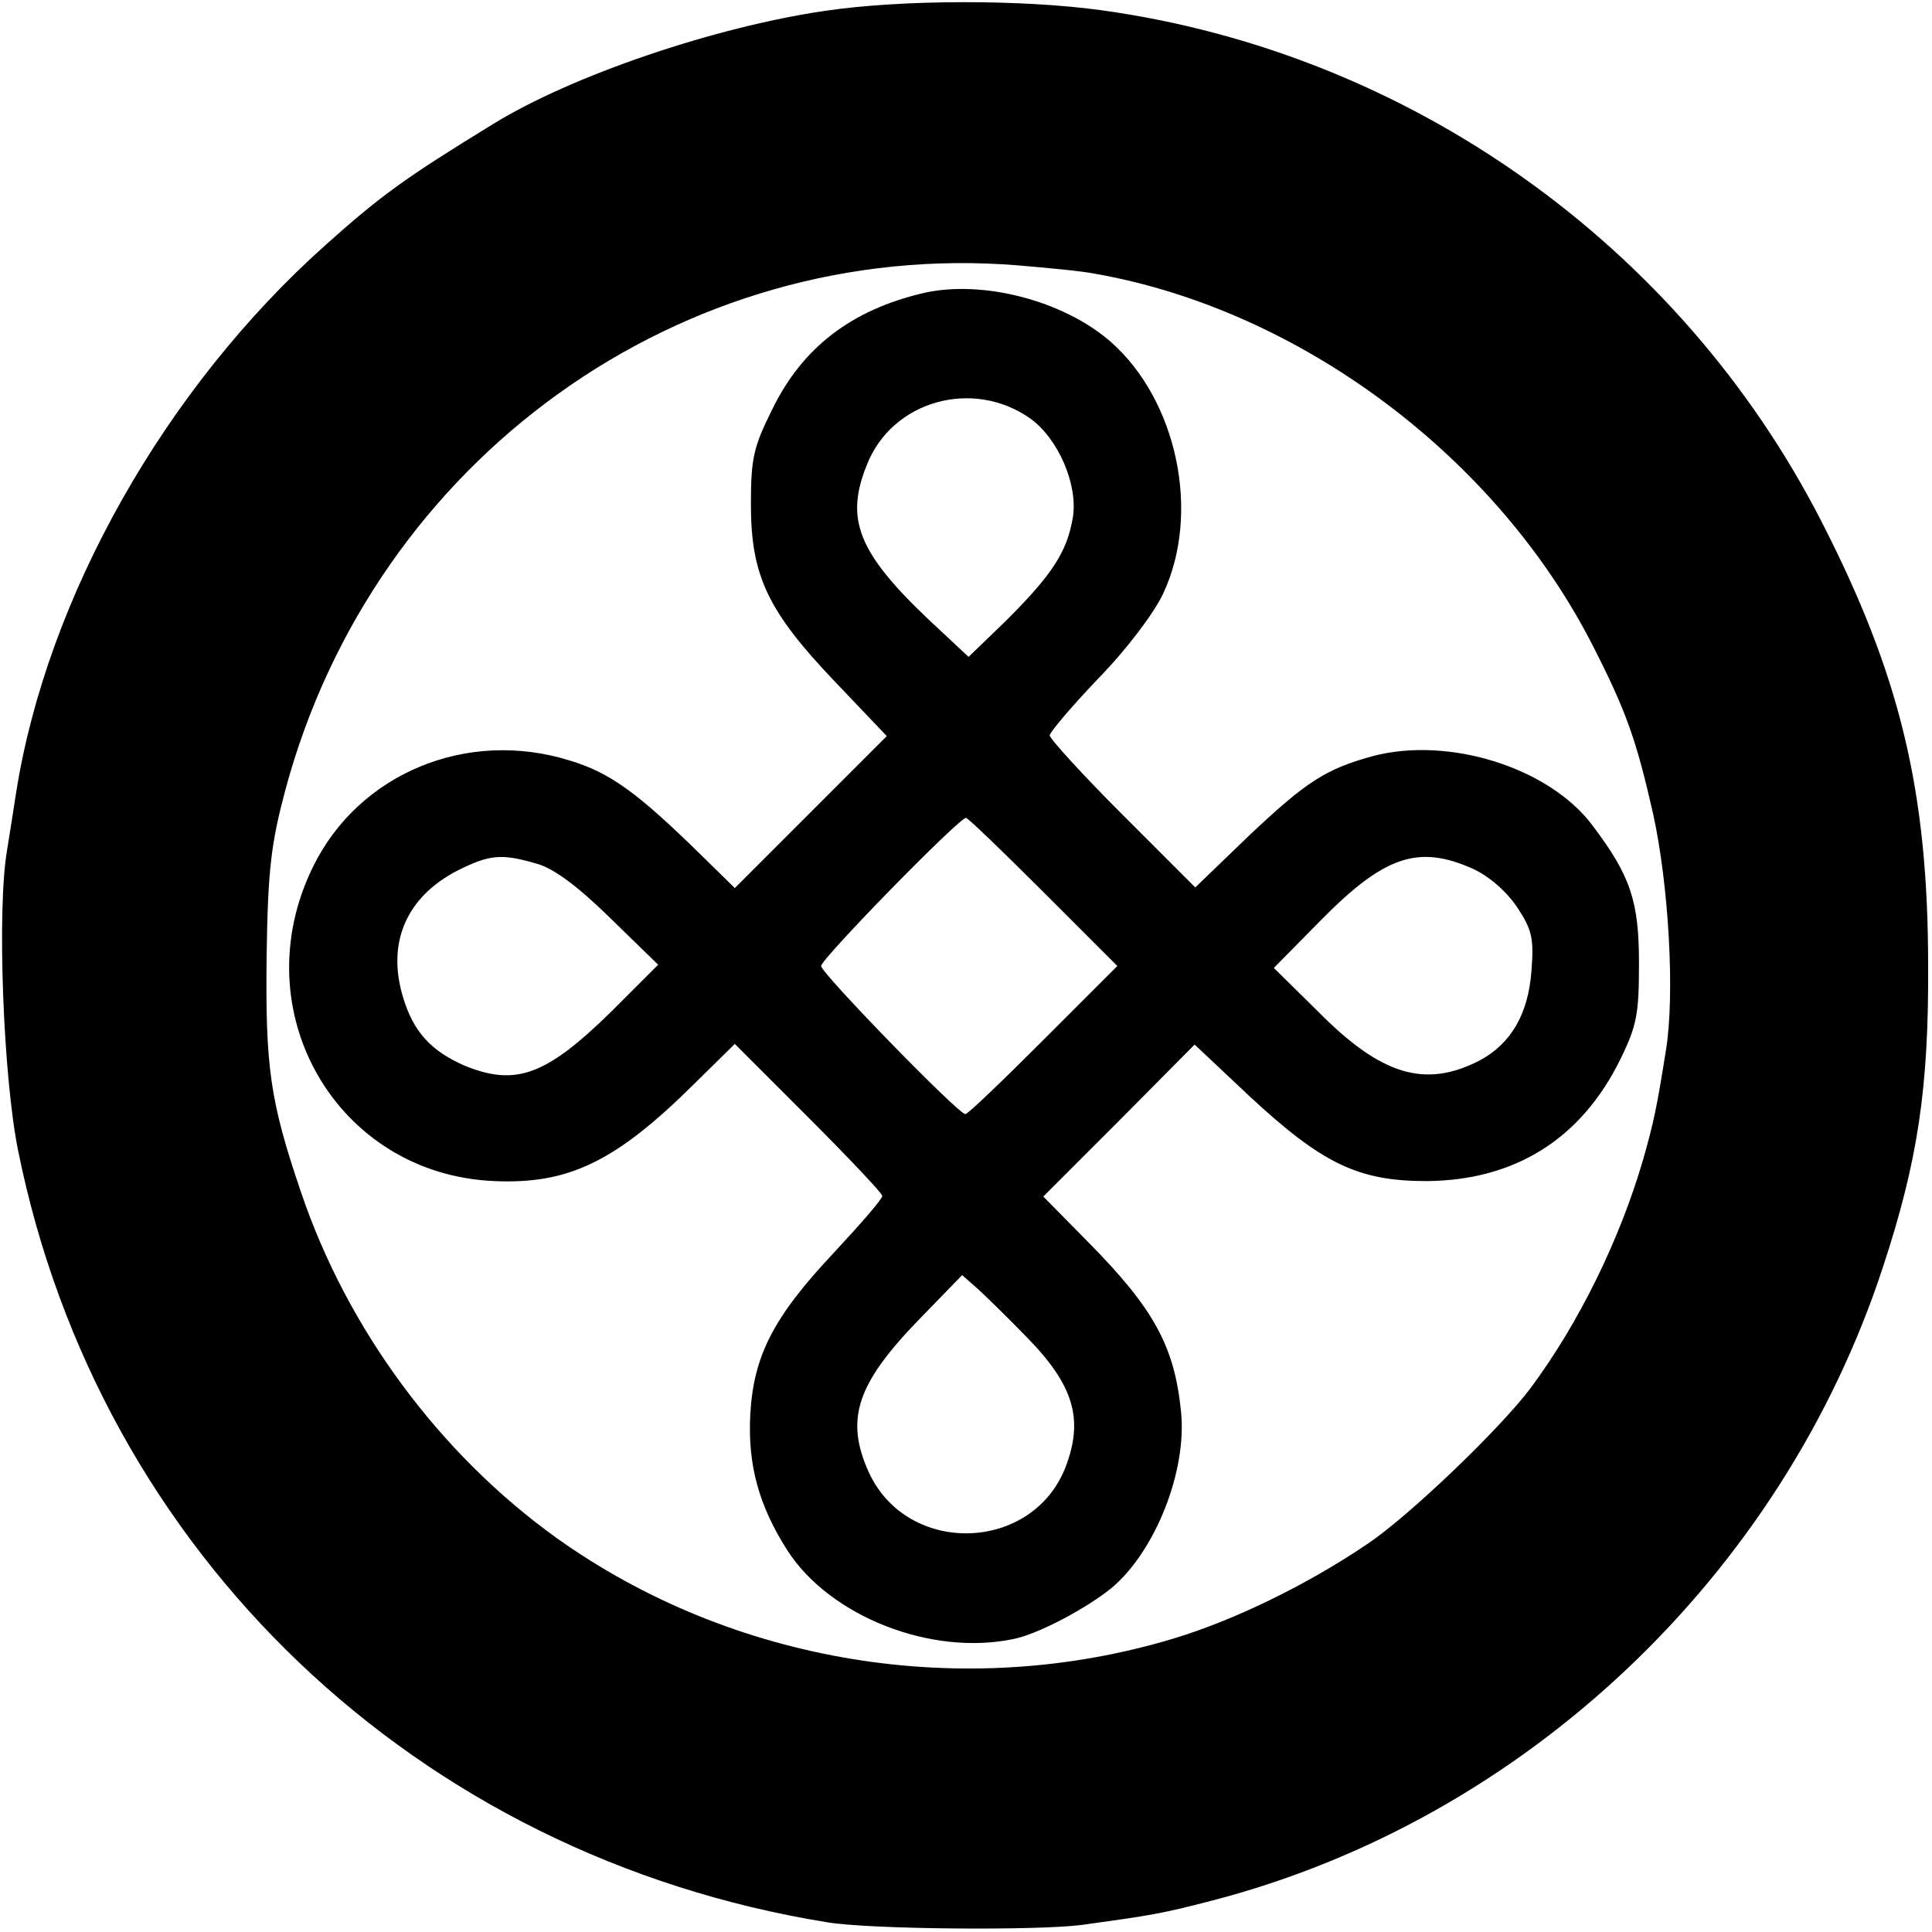
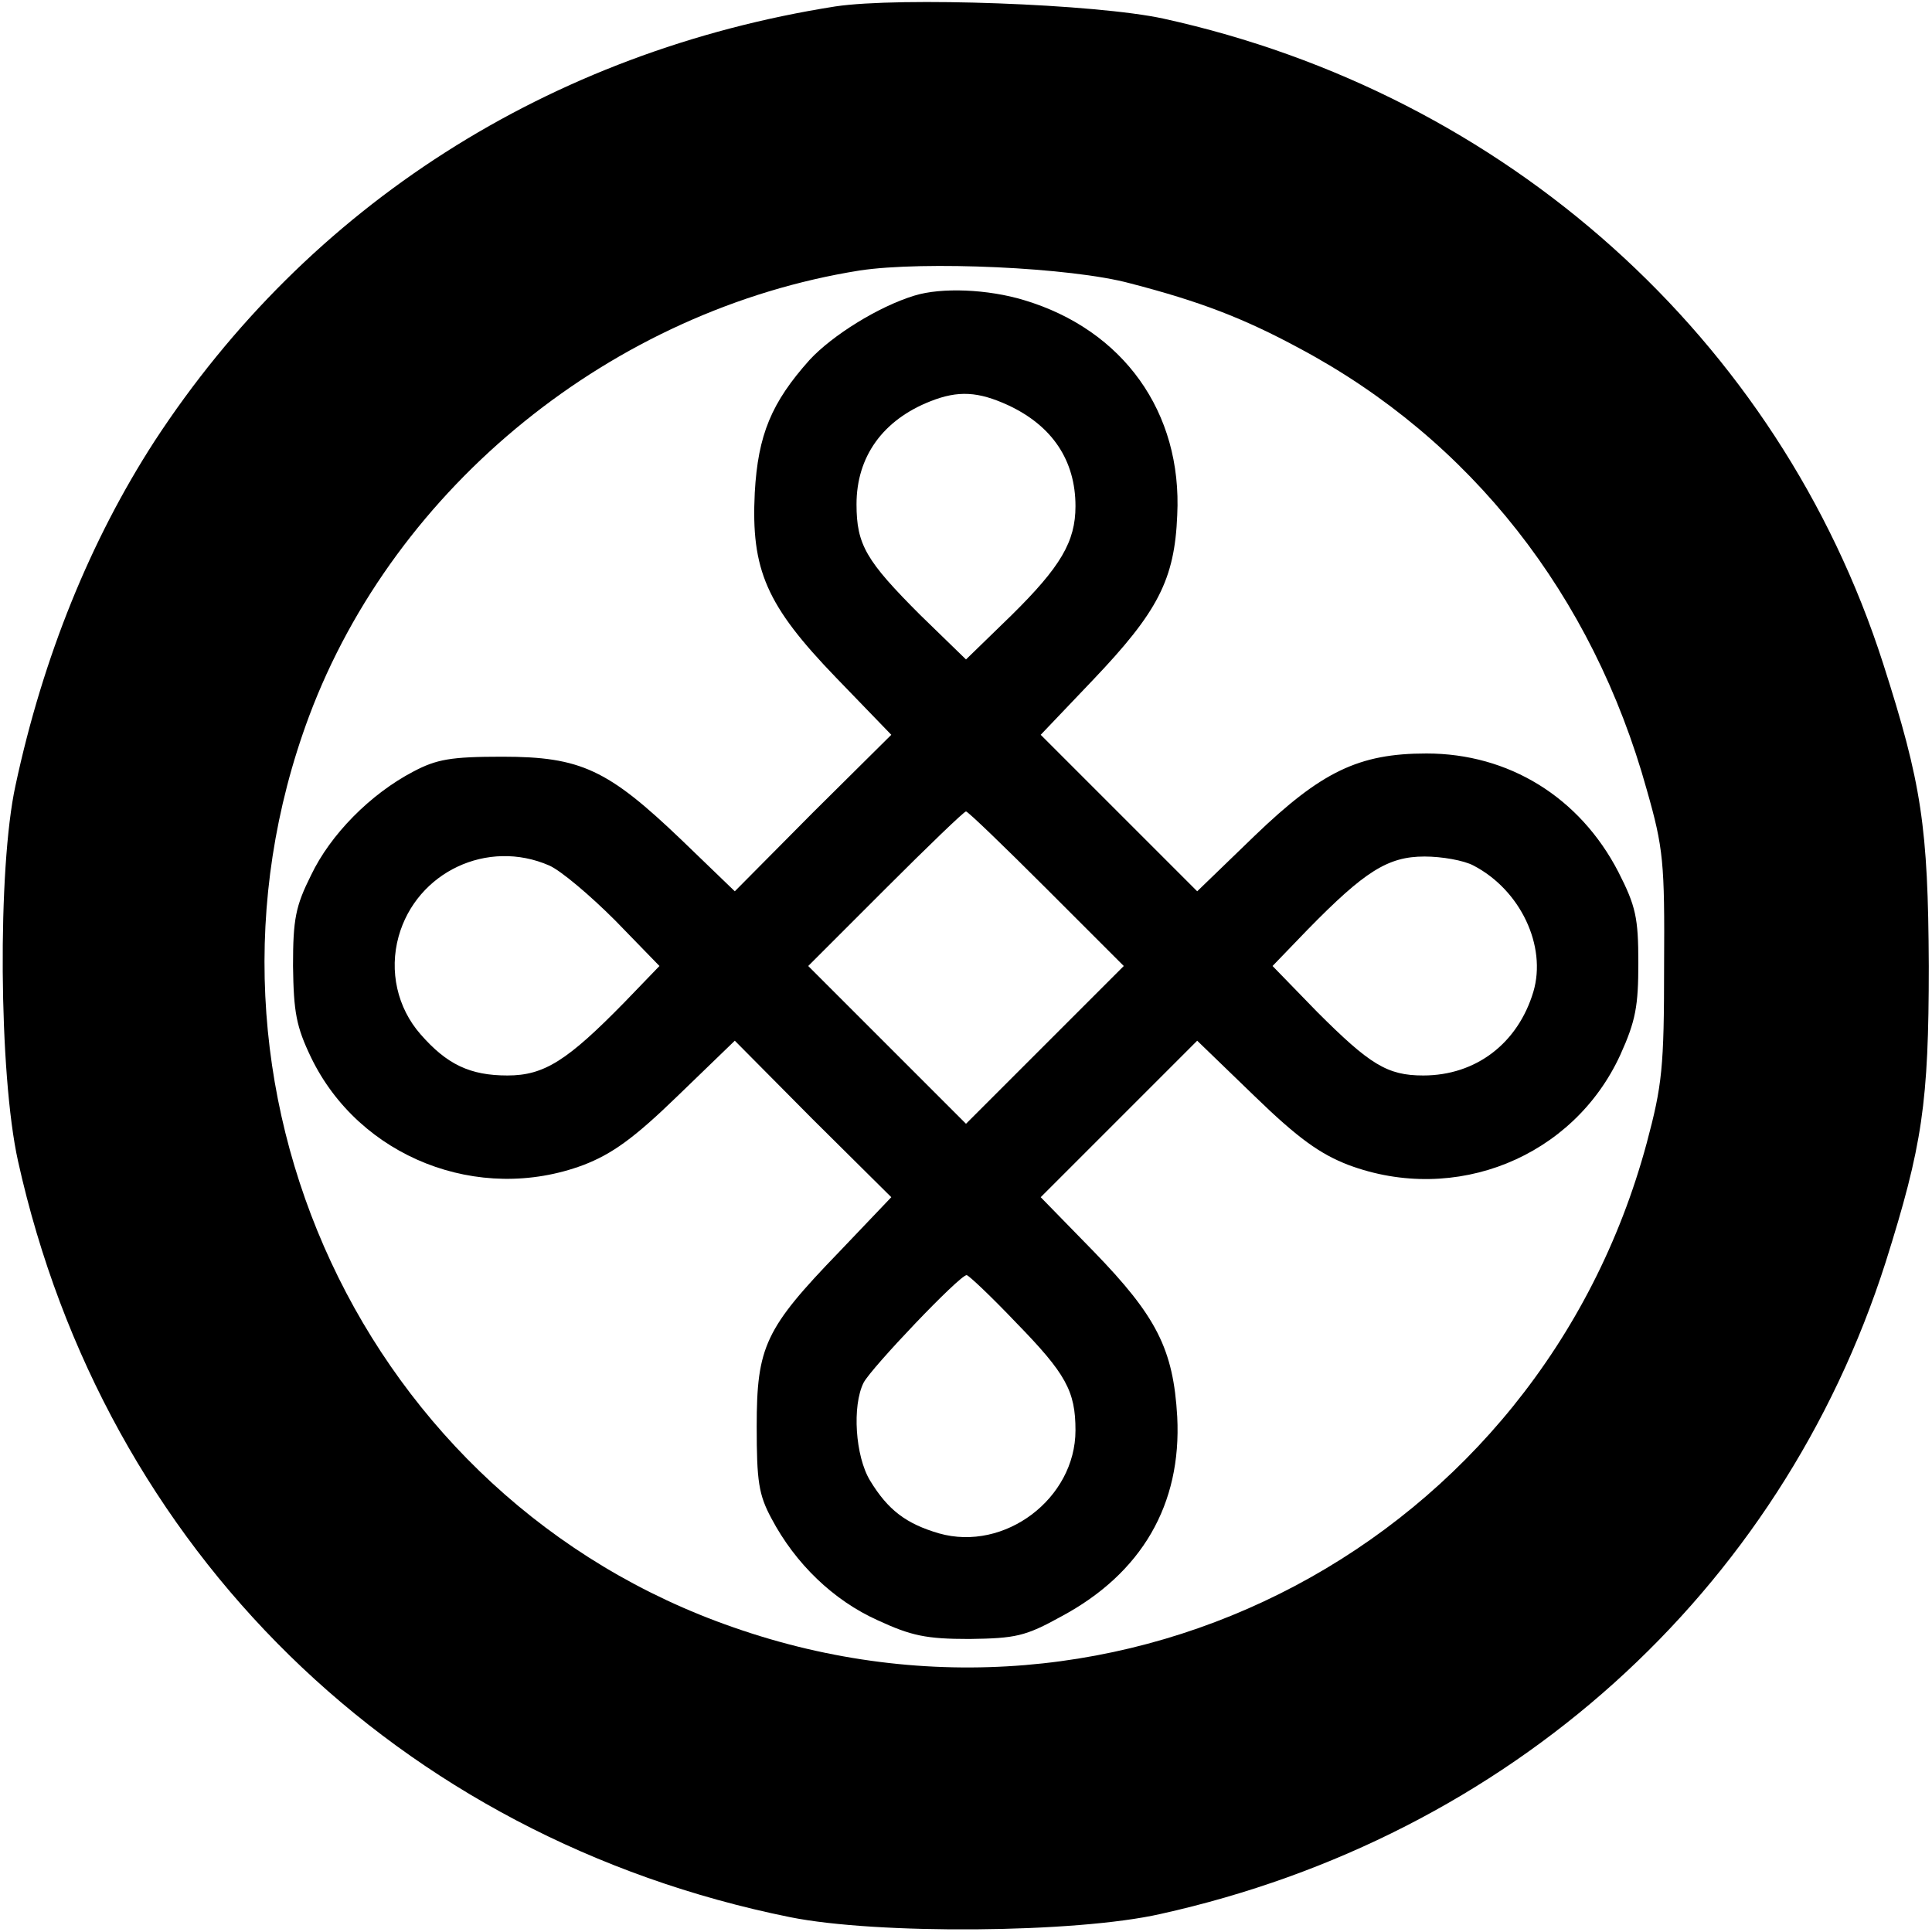
- <svg xmlns="http://www.w3.org/2000/svg" version="1.0" width="300pt" height="300pt" viewBox="0 0 300 300" preserveAspectRatio="xMidYMid meet">
-   <g transform="translate(0,300) scale(0.1,-0.1)" fill="#000000" stroke="none">
-     <path d="M1280 2983 c-170 -25 -392 -100 -515 -176 -137 -84 -174 -111 -259 -187 -249 -222 -433 -547 -481 -851 -3 -19 -9 -59 -14 -89 -16 -92 -6 -352 17 -466 126 -626 619 -1096 1257 -1199 67 -11 326 -13 395 -4 108 15 122 17 203 38 484 126 884 504 1041 984 54 164 71 278 70 467 0 273 -44 453 -166 691 -220 429 -640 727 -1117 793 -123 17 -310 17 -431 -1z m420 -408 c319 -56 625 -285 774 -579 51 -100 67 -145 93 -260 24 -109 34 -279 20 -366 -14 -88 -19 -113 -36 -172 -36 -123 -99 -252 -174 -353 -47 -63 -189 -199 -253 -242 -96 -65 -210 -120 -304 -148 -324 -97 -683 -38 -956 157 -181 130 -325 324 -397 538 -48 141 -55 194 -53 365 2 136 7 175 29 258 138 514 615 857 1137 815 47 -4 101 -9 120 -13z" />
-     <path d="M1434 2545 c-111 -26 -188 -84 -235 -181 -29 -58 -33 -76 -33 -147 0 -111 26 -166 131 -276 l80 -84 -118 -118 -118 -118 -53 52 c-97 95 -140 127 -203 146 -160 50 -328 -20 -399 -165 -110 -224 37 -478 282 -488 115 -5 188 30 310 151 l63 62 114 -114 c63 -63 115 -118 115 -122 0 -5 -34 -44 -75 -88 -94 -100 -125 -160 -130 -252 -4 -77 13 -141 58 -211 66 -102 223 -164 351 -137 39 8 114 48 153 80 67 57 116 180 107 272 -10 102 -42 161 -145 265 l-69 70 118 118 117 118 85 -80 c113 -105 169 -132 275 -132 137 1 240 65 301 189 26 53 29 71 29 150 0 95 -13 135 -72 213 -67 90 -223 139 -341 108 -73 -20 -103 -39 -193 -124 l-83 -80 -113 113 c-62 62 -113 118 -113 123 0 5 34 45 75 88 44 45 87 102 101 132 59 125 22 300 -81 391 -73 64 -199 97 -291 76z m166 -195 c43 -31 74 -102 66 -153 -9 -54 -32 -89 -103 -160 l-59 -57 -61 57 c-111 105 -131 157 -97 241 39 100 165 135 254 72z m20 -735 l115 -115 -115 -115 c-63 -63 -117 -115 -121 -115 -11 0 -224 219 -224 230 0 11 214 230 225 230 3 0 57 -52 120 -115z m-787 44 c26 -7 63 -34 114 -84 l75 -73 -73 -73 c-101 -99 -148 -116 -227 -84 -53 23 -80 53 -96 106 -26 85 5 156 84 197 50 25 68 27 123 11z m1454 -8 c26 -12 52 -35 69 -60 23 -35 26 -48 22 -99 -5 -67 -32 -113 -81 -139 -84 -43 -152 -23 -250 76 l-69 68 71 72 c100 102 153 120 238 82z m-694 -726 c74 -75 90 -128 62 -202 -51 -134 -246 -140 -306 -9 -37 82 -19 137 78 237 l67 69 25 -22 c14 -13 47 -45 74 -73z" />
-   </g>
+ <svg xmlns="http://www.w3.org/2000/svg" version="1" width="400" height="400" viewBox="0 0 300 300">
+   <path d="M129.7 1C85.3 8 47.9 31.9 24 68.5 14.1 83.8 6.7 101.9 2.4 122c-2.8 12.8-2.6 44.8.4 58.3 13.4 60.4 59 105.1 119.9 117.4 13.4 2.7 44.3 2.5 57.5-.5 54.1-12 96.2-49.9 112.6-101.2 5.7-18.1 6.7-24.7 6.7-46-.1-21.6-1.1-28.3-7.1-47-16.2-50.4-58.5-88.4-111.7-100.1-10.5-2.3-41-3.4-51-1.9zm45.8 43c10.8 2.8 17.6 5.4 26.3 10.1 26.6 14.2 45.5 38.3 53.9 68.5 2.6 9.1 2.8 11.3 2.7 27.4 0 15.8-.3 18.5-2.7 27.5-16.7 61.9-81.5 96.3-141.8 75.2-57.4-19.9-87.3-84.2-65.9-141.5C61.4 75.4 95.2 48.1 133.5 42c9.9-1.5 32.8-.5 42 2z" />
+   <path d="M142 45.9c-5.6 1.7-12.8 6.2-16.3 10-5.9 6.6-8 11.6-8.5 20.6-.6 12 1.8 17.5 12.6 28.7l8.6 8.9-12.2 12.1-12.1 12.2-8.3-8c-11.4-10.9-15.6-12.9-27.8-12.9-8 0-10.2.4-13.8 2.3-6.7 3.5-12.9 9.8-15.9 16.1-2.4 4.8-2.8 6.8-2.8 14.1.1 7.2.5 9.4 2.8 14.2 7.5 15.5 26 22.8 42.3 16.7 4.4-1.7 7.8-4.1 14.6-10.7l8.9-8.6 12.1 12.2 12.2 12.1-8.1 8.5c-11.5 11.9-12.8 14.7-12.8 27.1 0 8.5.3 10.6 2.3 14.3 3.7 7 9.6 12.7 16.5 15.8 5.2 2.4 7.5 2.9 14.2 2.9 7.2-.1 8.7-.4 14.3-3.5 12.5-6.7 18.7-17.4 18-31-.6-10.5-3.2-15.6-13-25.7l-8.2-8.4 12.1-12.1 12.2-12.2 8.9 8.6c6.8 6.6 10.2 9 14.6 10.7 16.6 6.2 34.9-1.2 42.2-17.1 2.4-5.3 2.8-7.6 2.8-14.3 0-7-.4-8.8-3.1-14.1-6-11.6-17-18.4-29.8-18.4-10.5 0-16.3 2.8-26.7 12.8l-8.9 8.6-12.1-12.1-12.2-12.2 8.1-8.5C179.8 95 182.4 90 182.8 80c.8-16-8.4-28.8-23.8-33.4-5.6-1.7-12.8-2-17-.7zm14.5 17c6.9 3.2 10.5 8.6 10.5 15.7 0 5.5-2.3 9.4-9.9 16.9l-7.1 6.9-7.1-6.9c-8.4-8.4-9.9-10.9-9.9-17.2 0-7.4 4.1-13.1 11.5-16 4.3-1.7 7.4-1.5 12 .6zm6 75.1l12 12-12.3 12.3-12.2 12.2-12.2-12.2-12.3-12.3 12-12c6.6-6.6 12.2-12 12.5-12 .3 0 5.9 5.4 12.5 12zm-77.2-3.6c1.8.8 6.3 4.6 10.2 8.5l6.9 7.1-5.4 5.6c-8.9 9.1-12.5 11.4-18.2 11.4-5.8 0-9.4-1.7-13.5-6.4-3.6-4.1-4.9-9.8-3.4-15.2 2.8-10 13.8-15.2 23.4-11zm143.5 0c7.3 3.8 11.4 12.5 9.3 19.6-2.4 8-8.9 13-17.1 13-5.6 0-8.3-1.7-16.5-9.9l-6.9-7.1 5.4-5.6c8.9-9.1 12.5-11.4 18.2-11.4 2.7 0 6.1.6 7.6 1.4zm-71 71c7.7 7.9 9.2 10.6 9.2 16.7 0 10.6-11 18.9-21.2 16-5.1-1.5-7.9-3.6-10.7-8.2-2.3-3.8-2.8-11.6-1-15.2 1.2-2.3 14.9-16.7 16-16.7.3 0 3.8 3.3 7.7 7.4z" />
</svg>
